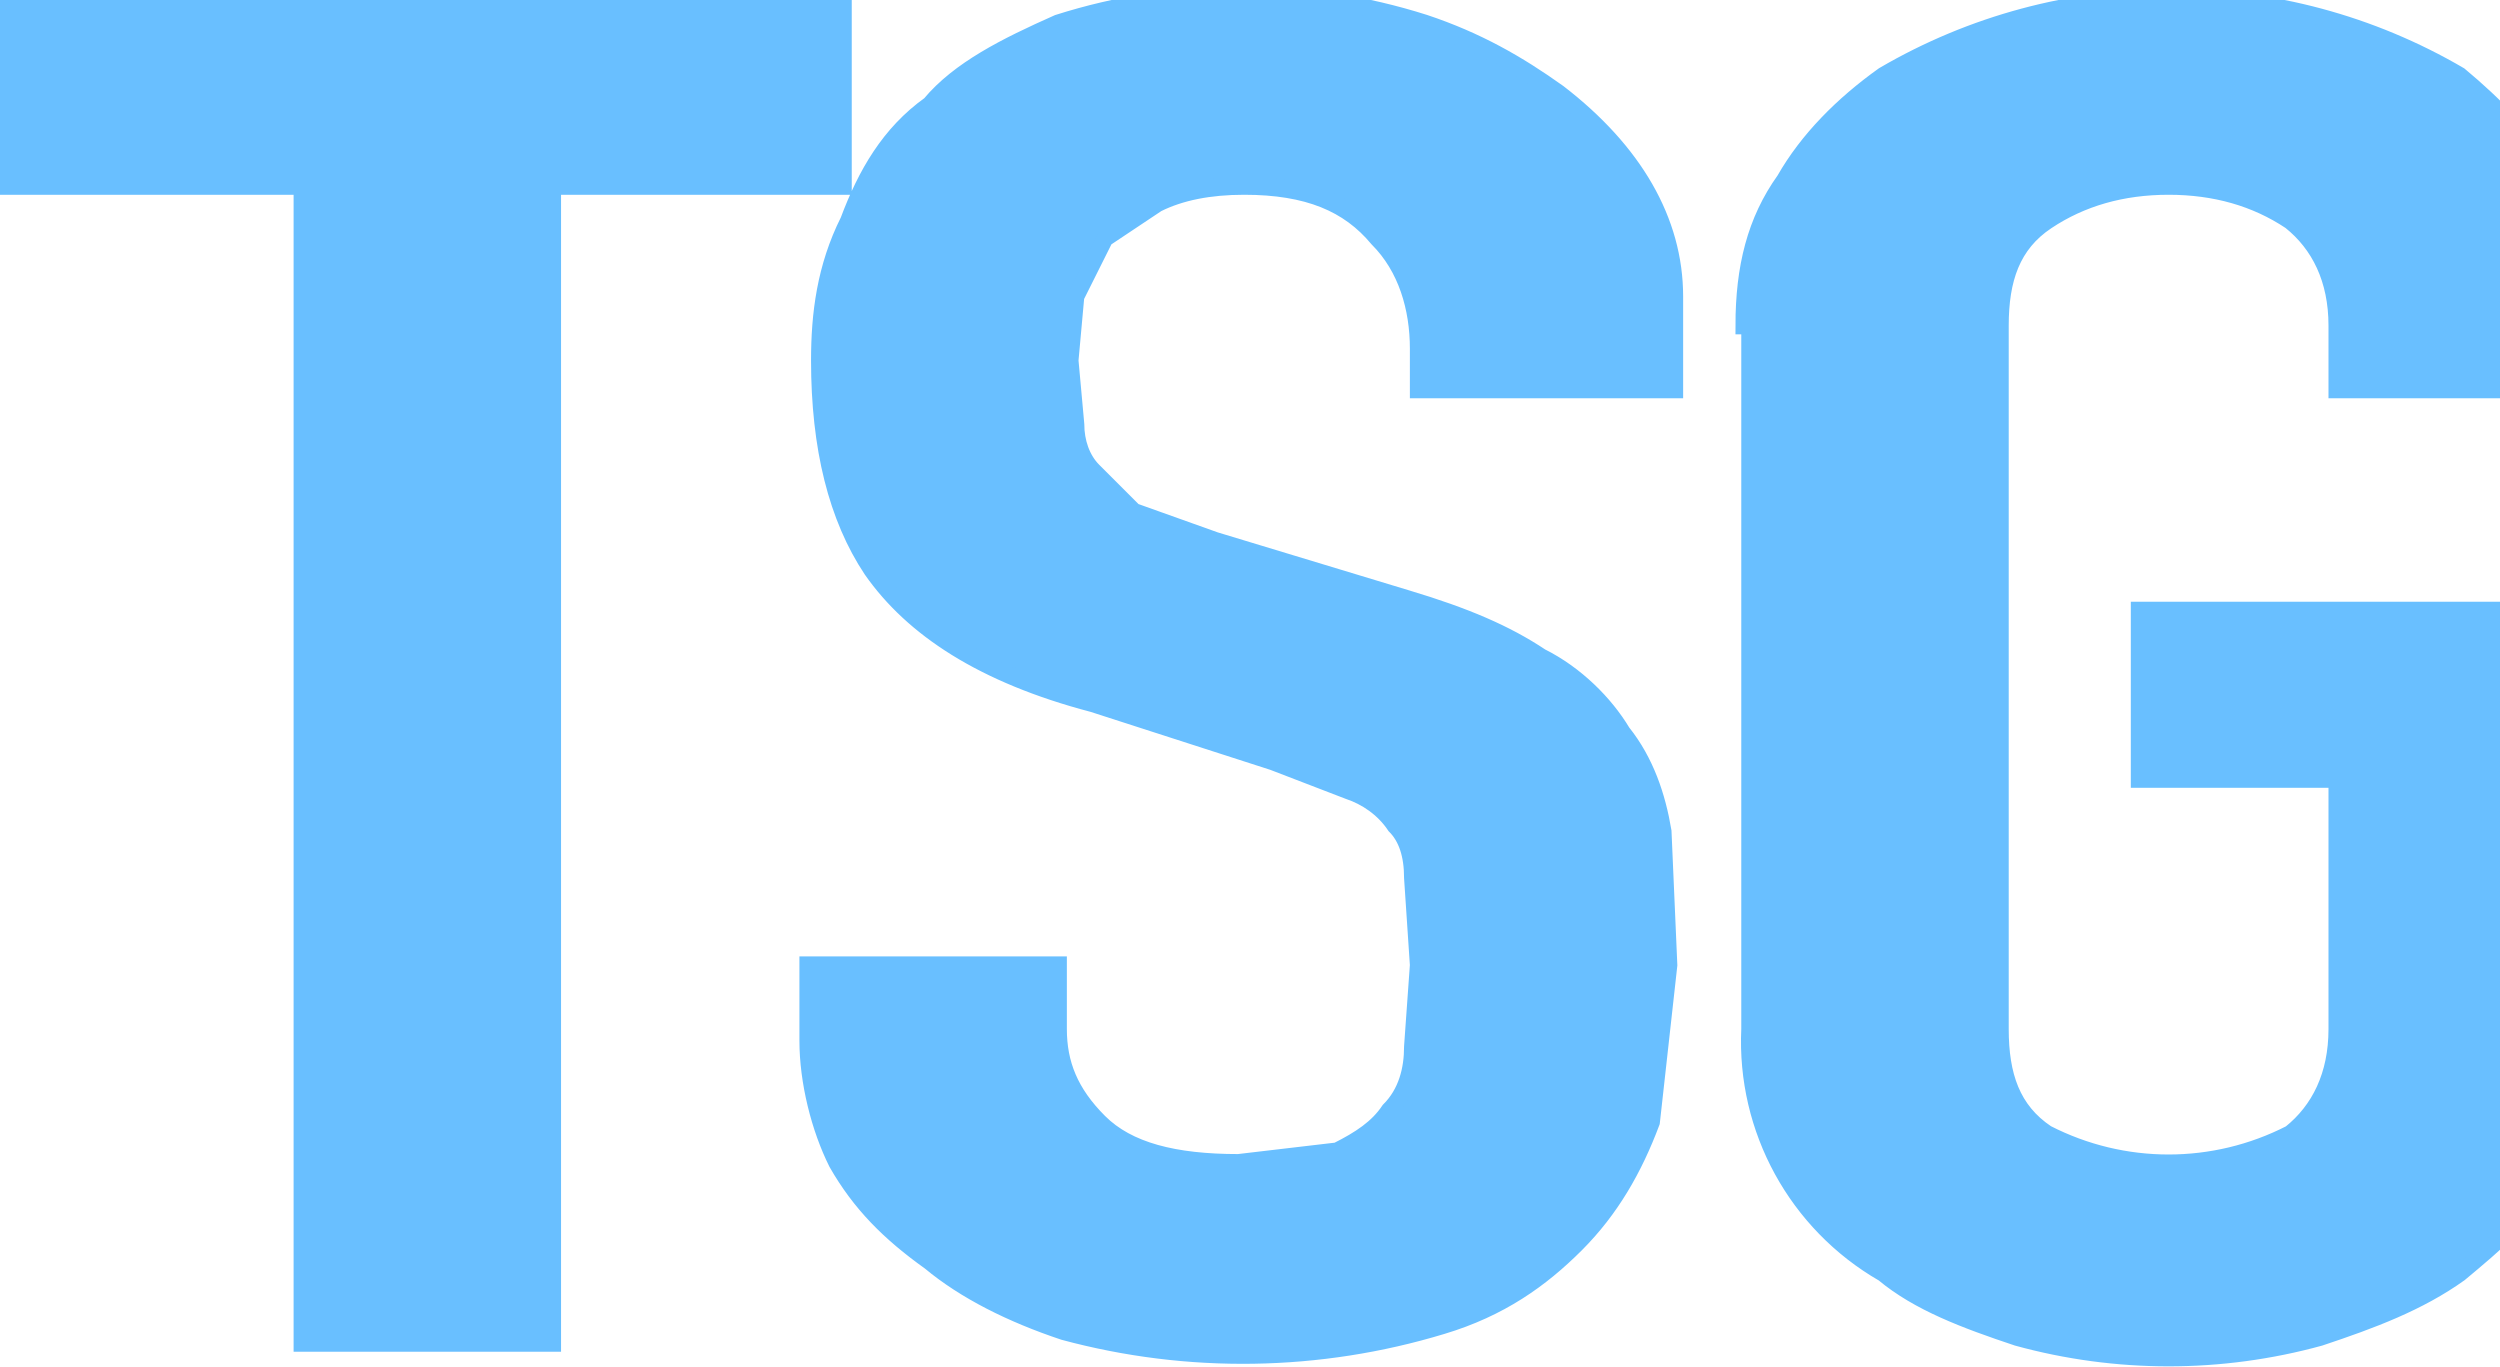
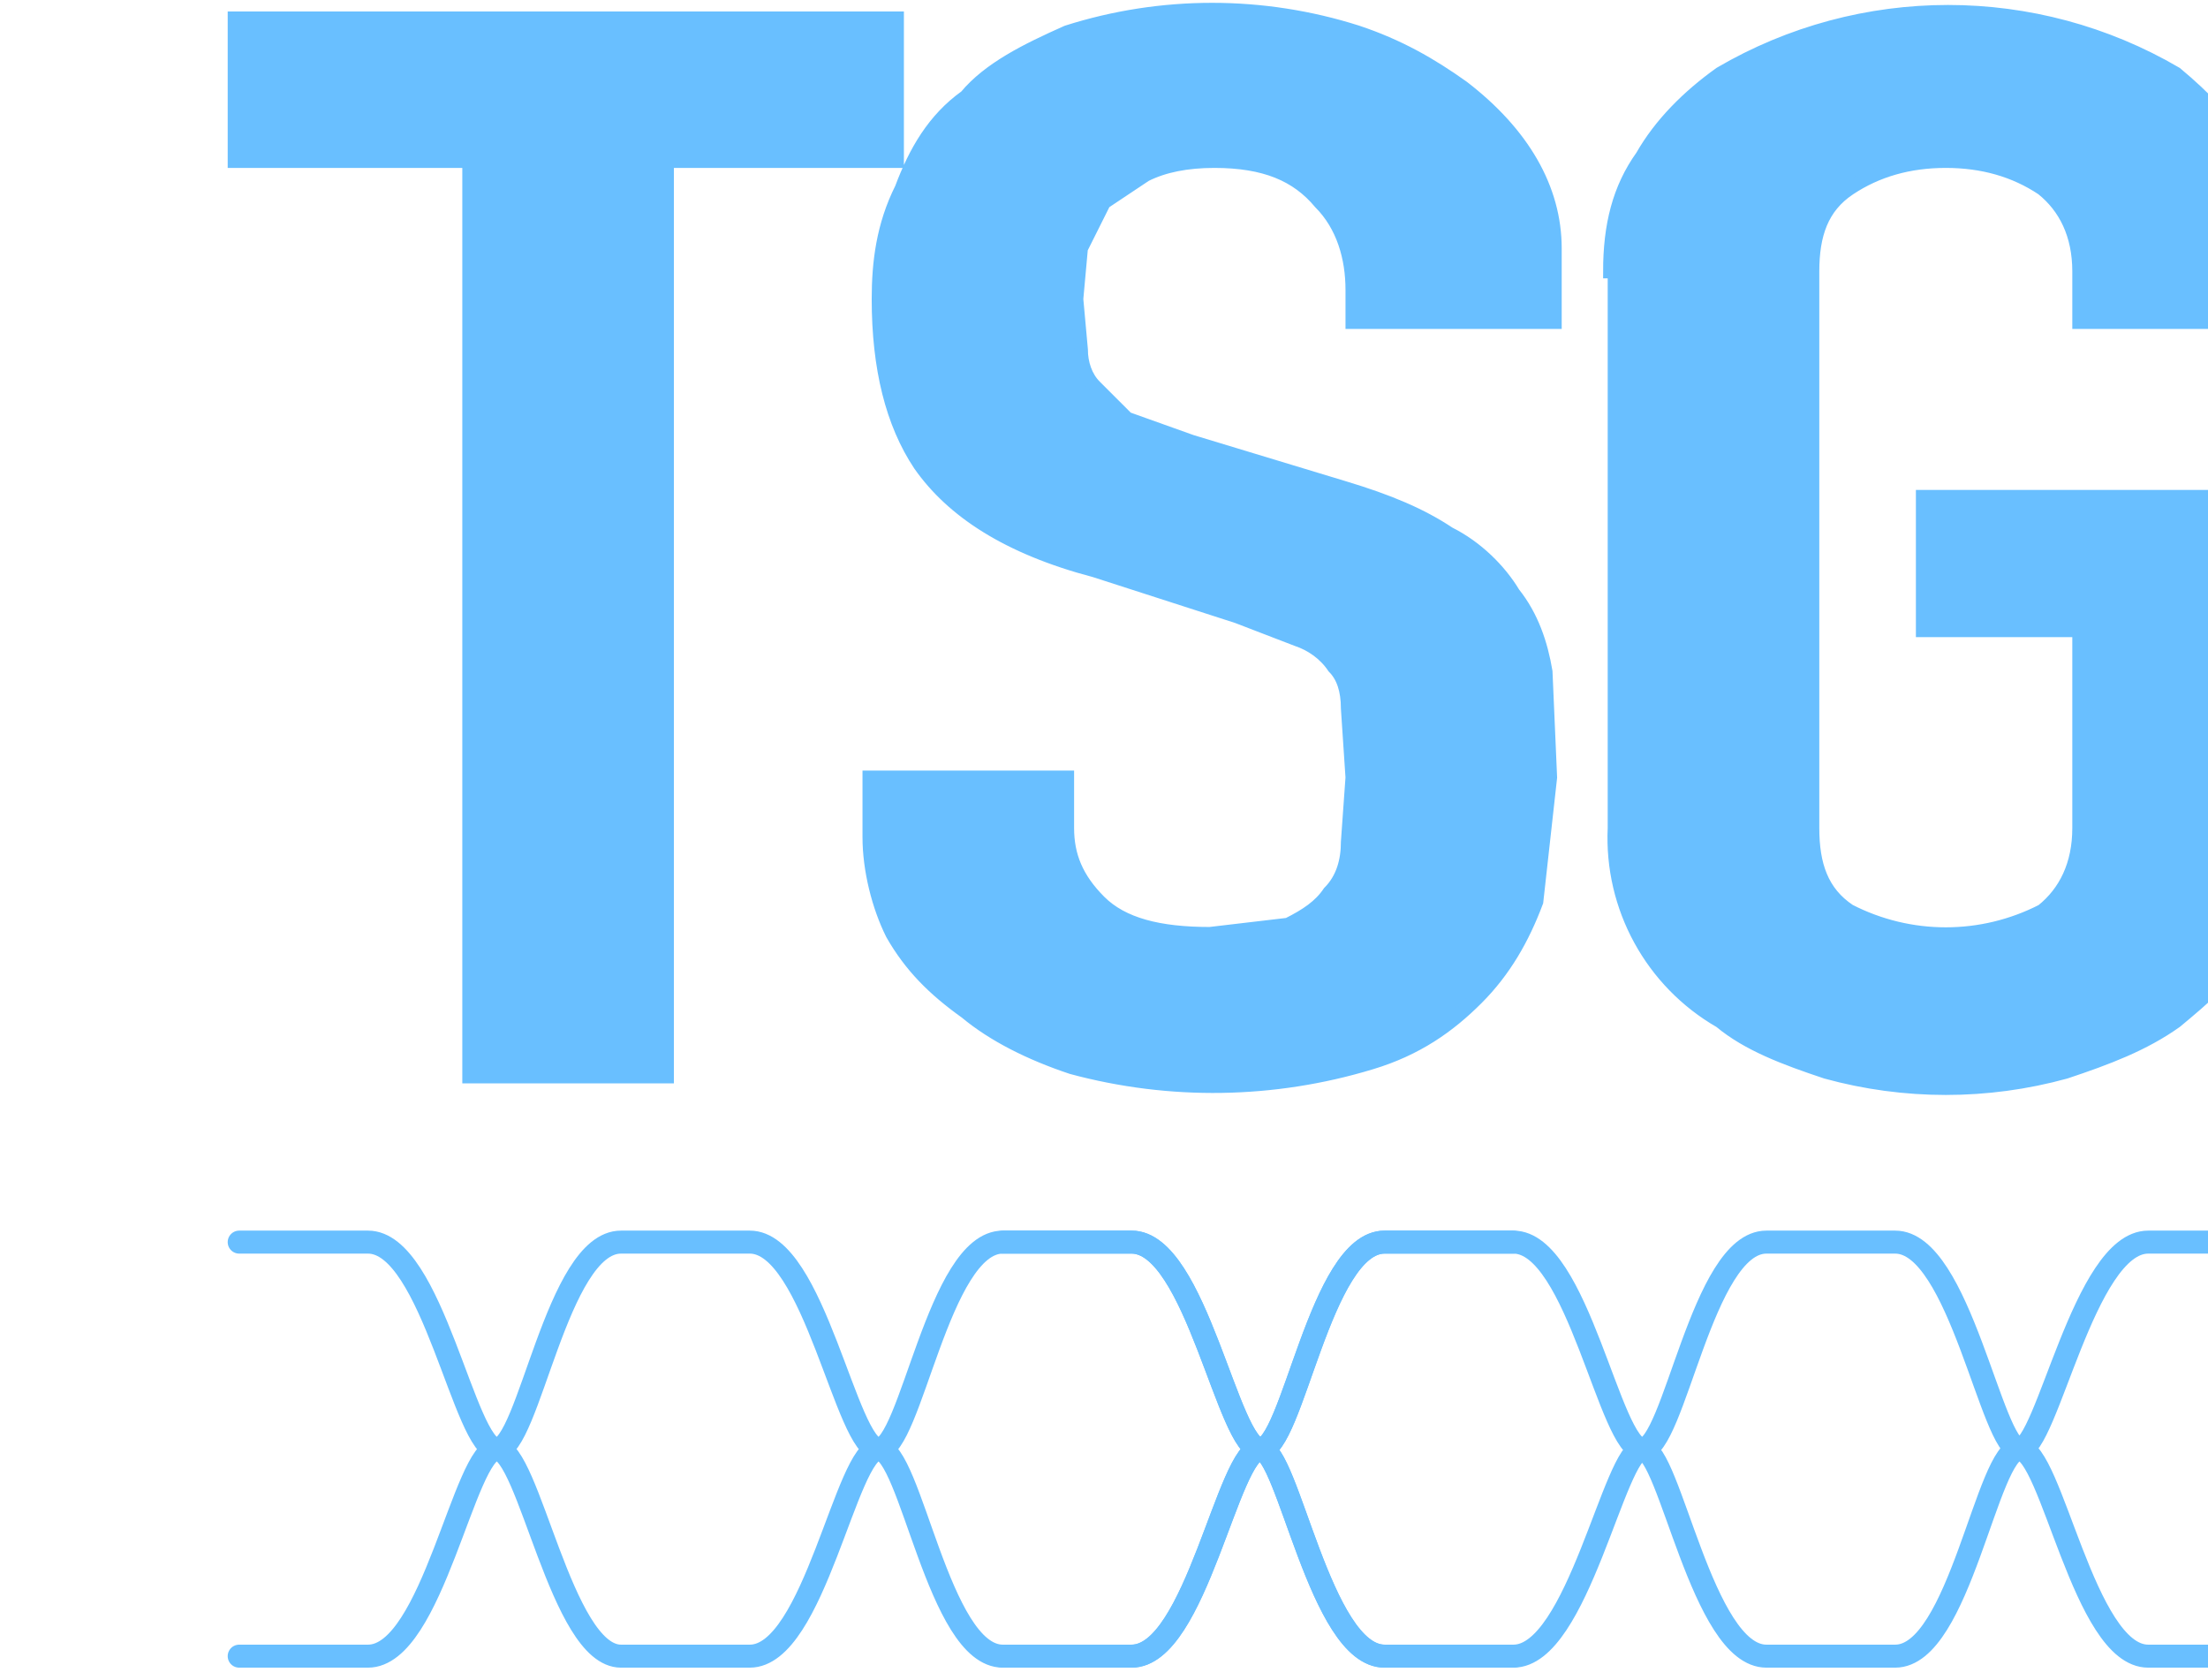
- <svg xmlns="http://www.w3.org/2000/svg" viewBox="6486 7038 430 235">
+ <svg xmlns="http://www.w3.org/2000/svg" viewBox="6436 7035 480 365">
+   <defs>
+     <style>
+       .st0{stroke-width:5px;stroke:#69bfff;fill:none;stroke-linecap:round;stroke-linejoin:round}
+     </style>
+   </defs>
+   <path d="M6488 7305h28c14 0 21 45 28 45s13-45 27-45h28c14 0 21 45 28 45s13-45 27-45h28c14 0 21 45 28 45s13-45 27-45h28m0 90h-28c-14 0-21-45-27-45-7 0-14 45-28 45h-28c-14 0-20-45-27-45s-14 45-28 45h-28c-13 0-20-45-27-45s-14 45-28 45h-28" class="st0" />
+   <path d="M6654 7305h28c14 0 21 45 28 45s13-45 27-45h28c14 0 21 45 28 45s13-45 27-45h28c14 0 21 45 27 45s14-45 28-45h28m0 90h-28c-14 0-21-45-28-45s-13 45-27 45h-28c-14 0-21-45-27-45s-14 45-28 45h-28c-14 0-21-45-27-45-7 0-14 45-28 45h-28" class="st0" />
  <path fill="#69bfff" stroke="#69bfff" stroke-miterlimit="10" stroke-width="3" d="M6538 7269v-199h-51v-31h144v31h-50v199h-43Zm235-164h-43v-7c0-7-2-14-7-19-5-6-12-9-23-9-6 0-11 1-15 3l-9 6-5 10-1 11 1 11c0 3 1 6 3 8l7 7 14 5 33 10c10 3 17 6 23 10 6 3 11 8 14 13 4 5 6 11 7 17l1 23-3 27c-3 8-7 15-13 21s-13 11-23 14a118 118 0 0 1-65 1c-9-3-17-7-23-12-7-5-12-10-16-17-3-6-5-14-5-21v-13h43v11c0 6 2 11 7 16s13 7 24 7l17-2c4-2 7-4 9-7 3-3 4-7 4-11l1-14-1-15c0-4-1-7-3-9-2-3-5-5-8-6l-13-5-31-10c-19-5-31-13-38-23-6-9-9-21-9-36 0-8 1-16 5-24 3-8 7-15 14-20 5-6 13-10 22-14a104 104 0 0 1 63 0c9 3 16 7 23 12 13 10 20 22 20 35v16Zm13-11c0-10 2-18 7-25 4-7 10-13 17-18a98 98 0 0 1 99 0c6 5 12 11 16 18s7 15 7 25v11h-44v-11c0-8-3-14-8-18-6-4-13-6-21-6s-15 2-21 6-8 10-8 18v121c0 8 2 14 8 18a46 46 0 0 0 42 0c5-4 8-10 8-18v-43h-34v-29h78v72c0 10-3 18-7 25s-10 12-16 17c-7 5-15 8-24 11a98 98 0 0 1-52 0c-9-3-17-6-23-11a46 46 0 0 1-23-42v-121Z" />
</svg>
